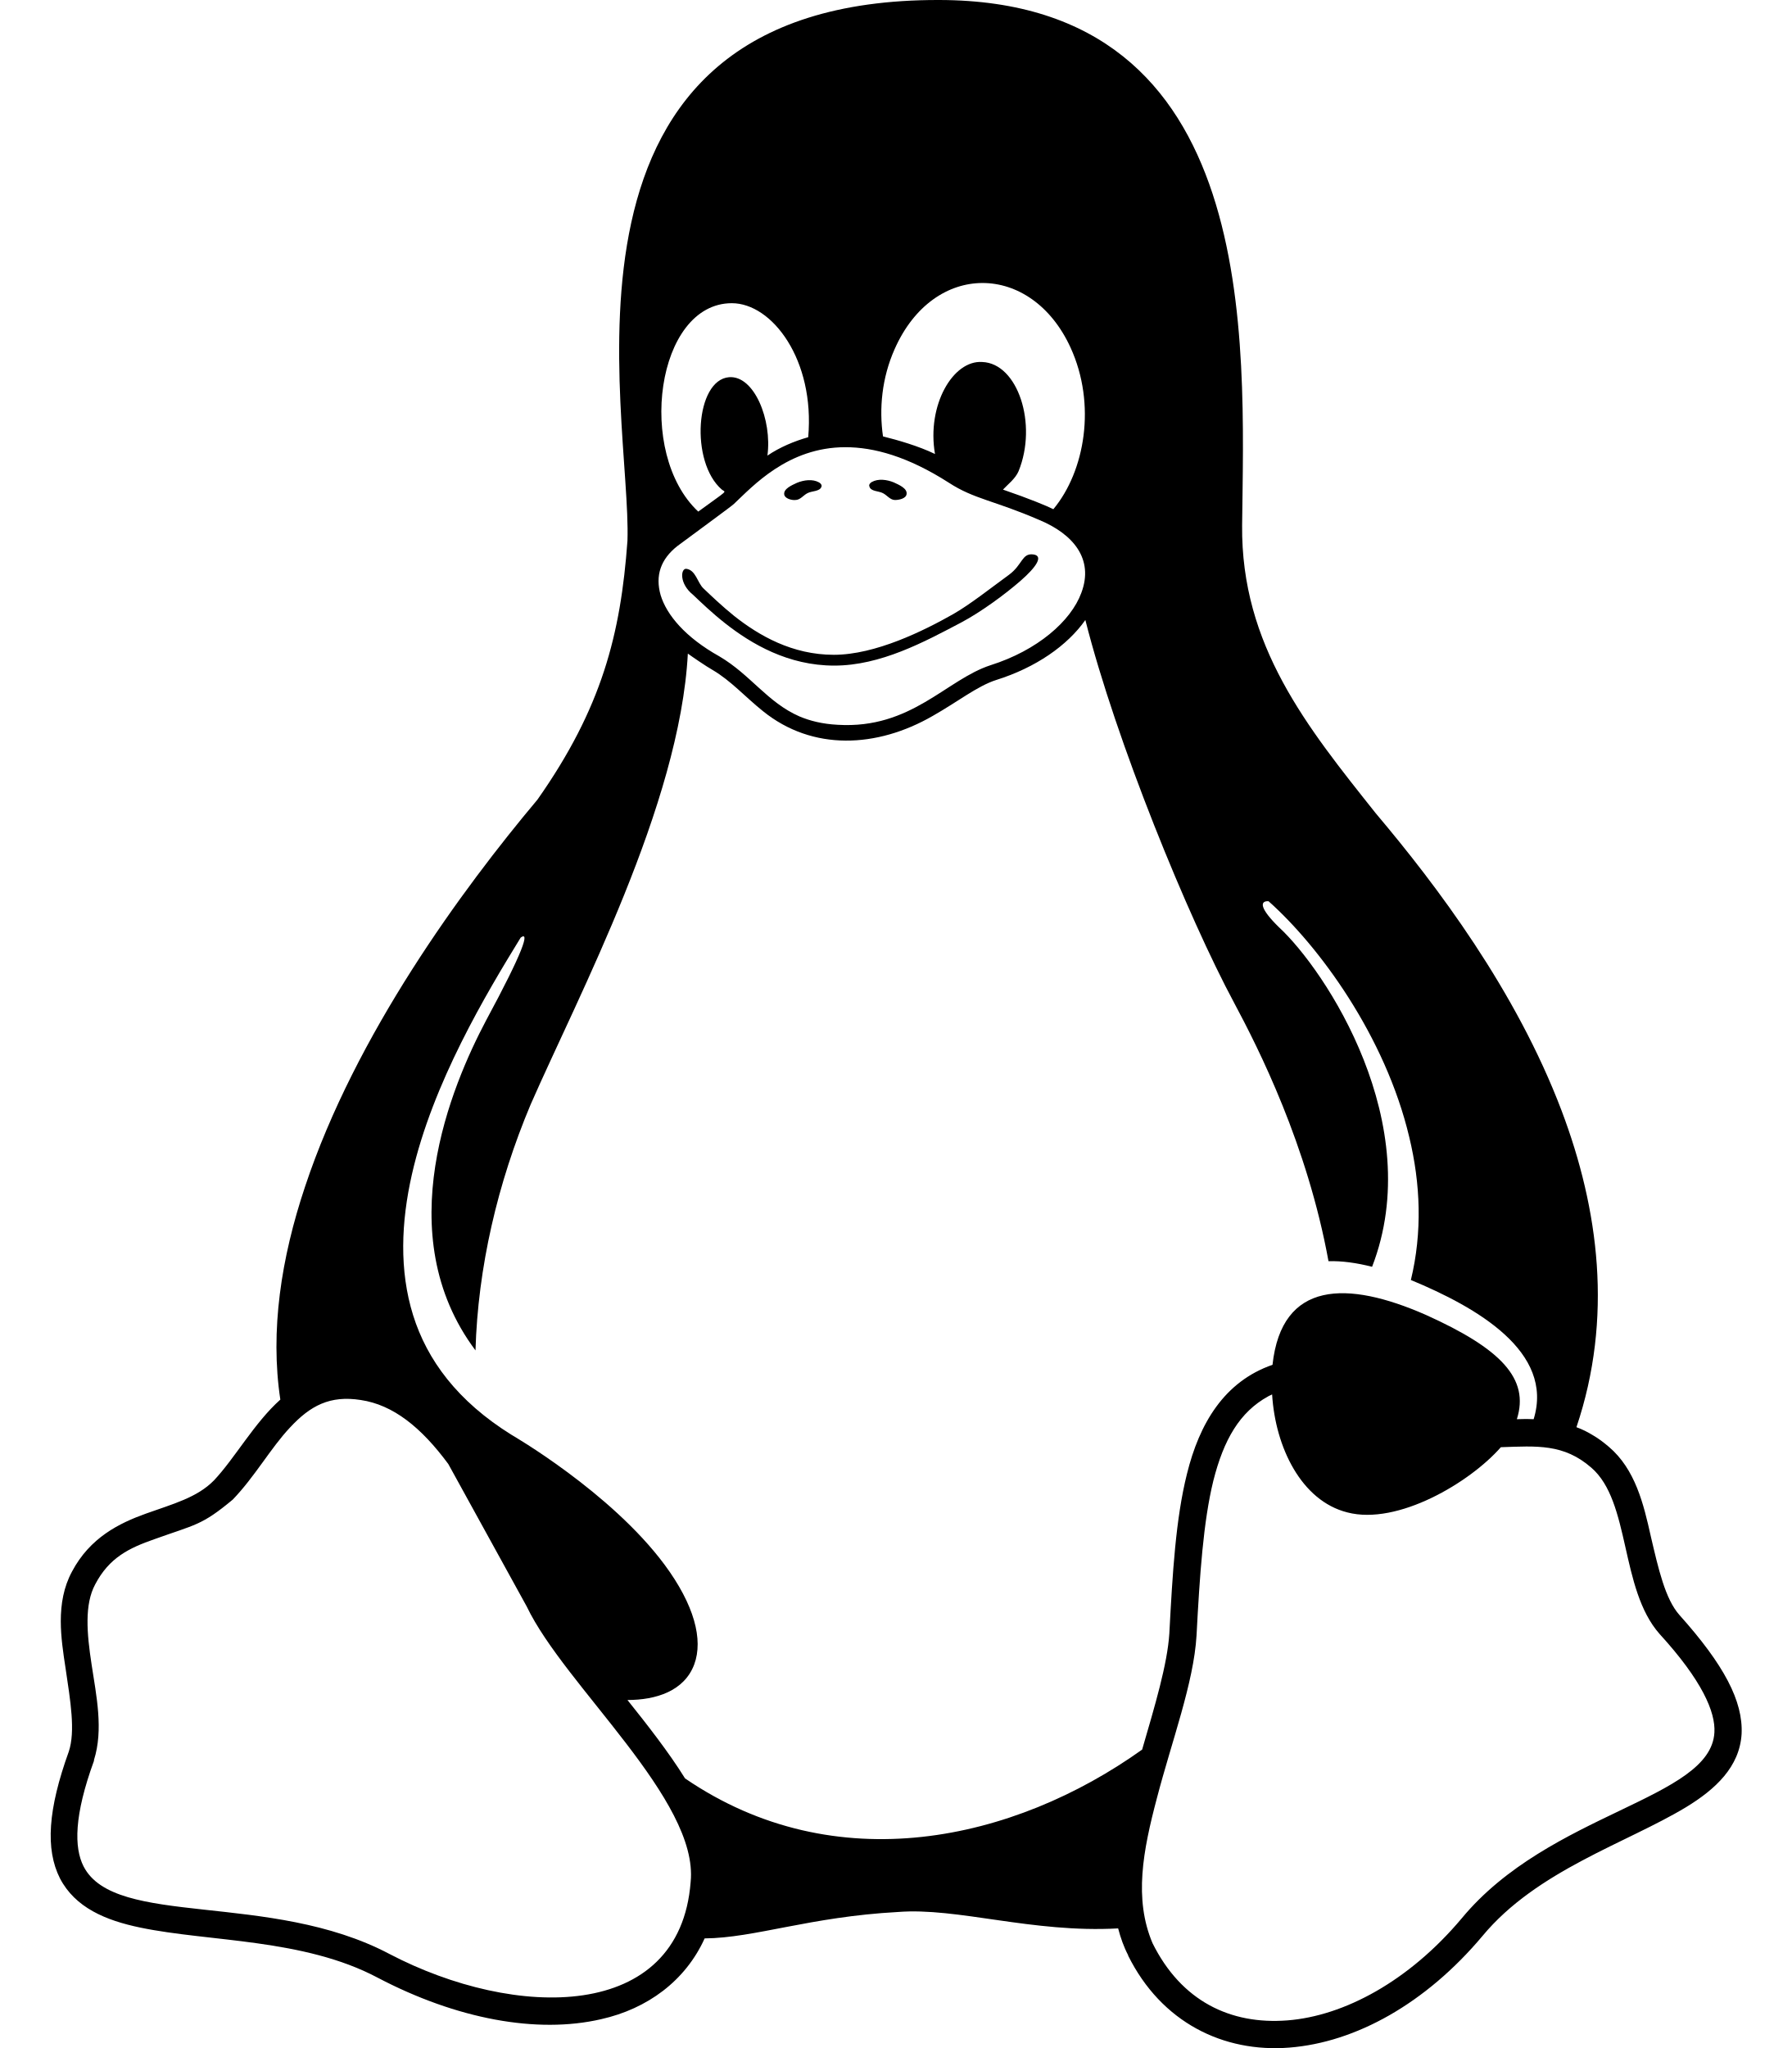
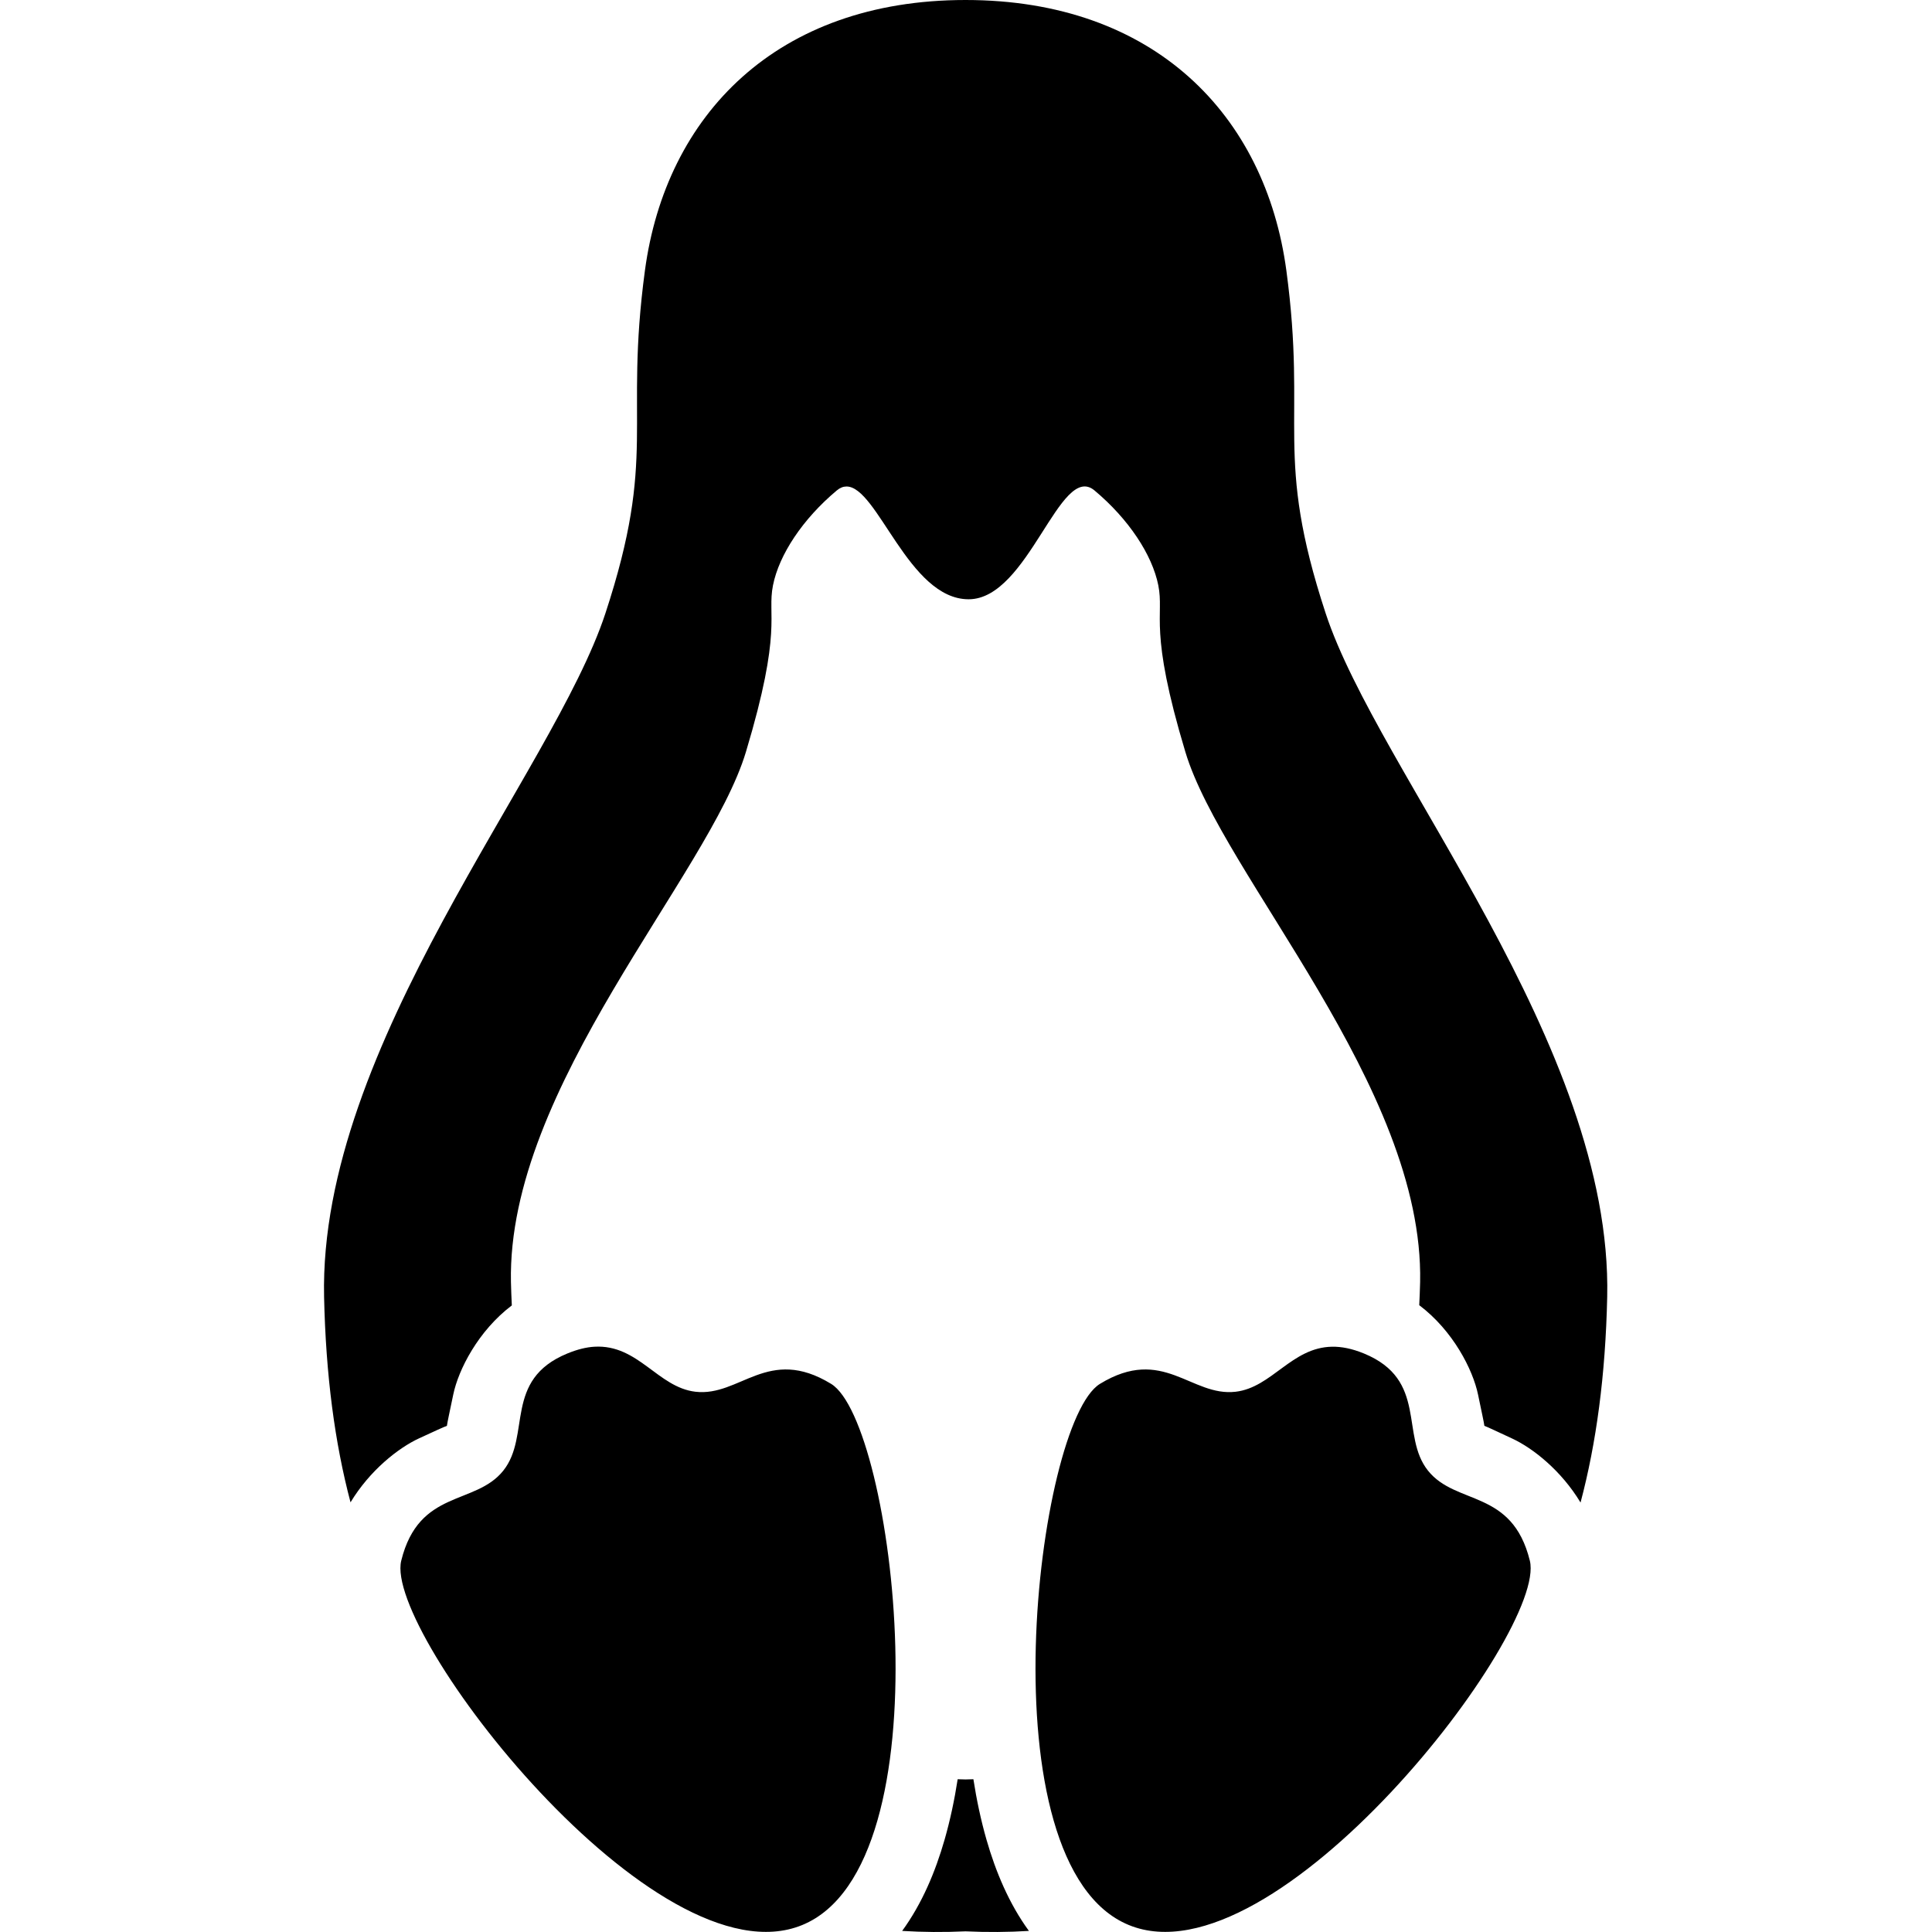
- <svg xmlns="http://www.w3.org/2000/svg" aria-hidden="true" focusable="false" data-prefix="fab" data-icon="linux" class="svg-inline--fa fa-linux fa-w-14" role="img" viewBox="0 0 448 512">
-   <path fill="currentColor" d="M220.8 123.3c1 .5 1.8 1.7 3 1.7 1.1 0 2.8-.4 2.9-1.5.2-1.4-1.9-2.3-3.2-2.9-1.7-.7-3.9-1-5.5-.1-.4.2-.8.7-.6 1.1.3 1.3 2.3 1.1 3.4 1.7zm-21.9 1.7c1.2 0 2-1.2 3-1.7 1.1-.6 3.1-.4 3.5-1.6.2-.4-.2-.9-.6-1.1-1.6-.9-3.8-.6-5.5.1-1.3.6-3.4 1.5-3.2 2.9.1 1 1.8 1.5 2.8 1.4zM420 403.8c-3.6-4-5.3-11.6-7.2-19.7-1.8-8.1-3.9-16.8-10.5-22.4-1.3-1.1-2.6-2.1-4-2.9-1.3-.8-2.7-1.5-4.1-2 9.2-27.3 5.6-54.5-3.7-79.1-11.4-30.1-31.3-56.4-46.5-74.4-17.1-21.5-33.7-41.9-33.4-72C311.1 85.4 315.7.1 234.8 0 132.4-.2 158 103.4 156.9 135.2c-1.7 23.4-6.4 41.8-22.5 64.7-18.9 22.5-45.5 58.8-58.1 96.7-6 17.9-8.8 36.1-6.2 53.3-6.5 5.8-11.4 14.7-16.6 20.2-4.2 4.3-10.3 5.9-17 8.3s-14 6-18.5 14.5c-2.1 3.9-2.8 8.1-2.8 12.4 0 3.9.6 7.9 1.2 11.8 1.2 8.1 2.5 15.7.8 20.8-5.2 14.4-5.9 24.4-2.2 31.7 3.8 7.3 11.4 10.5 20.1 12.3 17.3 3.6 40.8 2.7 59.3 12.5 19.8 10.4 39.9 14.1 55.9 10.4 11.6-2.6 21.1-9.6 25.9-20.2 12.5-.1 26.3-5.4 48.3-6.6 14.9-1.2 33.6 5.3 55.1 4.1.6 2.3 1.4 4.6 2.5 6.7v.1c8.3 16.7 23.8 24.3 40.3 23 16.6-1.3 34.1-11 48.3-27.9 13.6-16.4 36-23.2 50.9-32.2 7.4-4.5 13.4-10.1 13.9-18.3.4-8.2-4.4-17.3-15.5-29.7zM223.7 87.3c9.8-22.2 34.2-21.8 44-.4 6.5 14.2 3.6 30.9-4.3 40.4-1.6-.8-5.9-2.6-12.6-4.9 1.1-1.2 3.1-2.7 3.9-4.6 4.8-11.8-.2-27-9.1-27.3-7.3-.5-13.9 10.8-11.8 23-4.1-2-9.4-3.5-13-4.4-1-6.9-.3-14.6 2.9-21.8zM183 75.8c10.1 0 20.8 14.2 19.1 33.5-3.5 1-7.1 2.5-10.2 4.6 1.2-8.9-3.3-20.1-9.6-19.6-8.4.7-9.8 21.2-1.8 28.1 1 .8 1.9-.2-5.9 5.5-15.6-14.6-10.5-52.1 8.4-52.1zm-13.6 60.7c6.2-4.6 13.6-10 14.1-10.5 4.7-4.4 13.5-14.2 27.9-14.2 7.1 0 15.6 2.3 25.9 8.9 6.3 4.1 11.3 4.4 22.6 9.3 8.4 3.5 13.7 9.7 10.5 18.2-2.6 7.1-11 14.4-22.7 18.1-11.1 3.6-19.8 16-38.2 14.9-3.9-.2-7-1-9.6-2.1-8-3.5-12.2-10.4-20-15-8.6-4.8-13.2-10.4-14.7-15.3-1.4-4.9 0-9 4.2-12.3zm3.3 334c-2.7 35.1-43.9 34.4-75.3 18-29.9-15.8-68.6-6.5-76.5-21.9-2.4-4.7-2.4-12.7 2.6-26.4v-.2c2.4-7.6.6-16-.6-23.9-1.2-7.8-1.8-15 .9-20 3.5-6.7 8.5-9.1 14.8-11.3 10.3-3.7 11.8-3.4 19.6-9.9 5.5-5.7 9.5-12.9 14.3-18 5.1-5.5 10-8.1 17.7-6.9 8.1 1.2 15.1 6.8 21.9 16l19.6 35.6c9.5 19.9 43.1 48.4 41 68.9zm-1.4-25.9c-4.1-6.6-9.6-13.6-14.4-19.6 7.1 0 14.2-2.2 16.7-8.9 2.3-6.2 0-14.9-7.4-24.9-13.5-18.2-38.3-32.5-38.3-32.5-13.5-8.4-21.1-18.7-24.6-29.9s-3-23.3-.3-35.2c5.2-22.9 18.6-45.2 27.2-59.2 2.3-1.7.8 3.2-8.7 20.8-8.5 16.1-24.4 53.3-2.6 82.4.6-20.7 5.5-41.8 13.8-61.5 12-27.4 37.3-74.9 39.3-112.7 1.1.8 4.6 3.2 6.2 4.1 4.6 2.7 8.1 6.7 12.6 10.3 12.4 10 28.5 9.2 42.4 1.2 6.2-3.5 11.2-7.5 15.9-9 9.9-3.1 17.8-8.6 22.3-15 7.7 30.4 25.7 74.3 37.2 95.7 6.1 11.4 18.3 35.5 23.6 64.6 3.3-.1 7 .4 10.9 1.4 13.8-35.7-11.7-74.2-23.3-84.9-4.7-4.6-4.9-6.6-2.6-6.5 12.6 11.2 29.2 33.7 35.2 59 2.8 11.6 3.3 23.7.4 35.7 16.4 6.8 35.9 17.9 30.7 34.8-2.2-.1-3.2 0-4.2 0 3.2-10.1-3.9-17.6-22.8-26.1-19.6-8.6-36-8.6-38.3 12.5-12.1 4.2-18.3 14.7-21.4 27.3-2.8 11.2-3.6 24.7-4.4 39.9-.5 7.7-3.6 18-6.8 29-32.1 22.9-76.7 32.9-114.3 7.2zm257.4-11.5c-.9 16.8-41.2 19.9-63.2 46.5-13.2 15.7-29.4 24.4-43.6 25.5s-26.5-4.8-33.7-19.3c-4.7-11.1-2.4-23.1 1.1-36.3 3.7-14.2 9.2-28.8 9.9-40.6.8-15.2 1.7-28.5 4.2-38.7 2.6-10.3 6.6-17.2 13.7-21.1.3-.2.7-.3 1-.5.8 13.2 7.3 26.6 18.8 29.5 12.6 3.3 30.7-7.5 38.4-16.3 9-.3 15.7-.9 22.6 5.1 9.9 8.5 7.1 30.3 17.1 41.6 10.6 11.6 14 19.5 13.7 24.6zM173.3 148.7c2 1.9 4.7 4.5 8 7.1 6.6 5.2 15.8 10.6 27.3 10.6 11.6 0 22.5-5.9 31.8-10.8 4.9-2.6 10.9-7 14.8-10.4s5.9-6.3 3.1-6.6-2.6 2.6-6 5.1c-4.4 3.2-9.7 7.4-13.9 9.8-7.4 4.2-19.5 10.2-29.9 10.2s-18.7-4.8-24.9-9.7c-3.1-2.5-5.7-5-7.7-6.9-1.5-1.4-1.9-4.6-4.3-4.9-1.4-.1-1.8 3.7 1.7 6.5z" />
+ <svg xmlns="http://www.w3.org/2000/svg" width="777" height="777.285" id="svg4312" version="1.1">
+   <defs id="defs4314">
+     <linearGradient id="linearGradient3910-6-0-8-7-7-8">
+       <stop style="stop-color:#000000;stop-opacity:1;" offset="0" id="stop3912-5-9-3-8-7-4" />
+       <stop style="stop-color:#4c4c4c;stop-opacity:1;" offset="1" id="stop3914-0-1-3-0-6-9" />
+     </linearGradient>
+     <linearGradient id="linearGradient3910-6-0-8-7-81">
+       <stop style="stop-color:#ffffff;stop-opacity:1;" offset="0" id="stop3912-5-9-3-8-5" />
+       <stop style="stop-color:#a6a6a6;stop-opacity:1;" offset="1" id="stop3914-0-1-3-0-64" />
+     </linearGradient>
+     <linearGradient id="linearGradient4565-3">
+       <stop style="stop-color:#939393;stop-opacity:1;" offset="0" id="stop4567-1" />
+       <stop style="stop-color:#000000;stop-opacity:1;" offset="1" id="stop4569-9" />
+     </linearGradient>
+     <linearGradient id="linearGradient4617-7">
+       <stop id="stop4619-9" offset="0" style="stop-color:#ffffff;stop-opacity:0;" />
+       <stop id="stop4621-5" offset="1" style="stop-color:#a6a6a6;stop-opacity:0.5" />
+     </linearGradient>
+     <clipPath clipPathUnits="userSpaceOnUse" id="clipPath4719-2">
+       <rect style="color:#000000;display:inline;overflow:visible;visibility:visible;fill:#000000;fill-opacity:1;fill-rule:nonzero;stroke:none;stroke-width:15;marker:none;enable-background:accumulate" id="rect4721-4" width="1352.342" height="1135.79" x="-490.555" y="-358.505" />
+     </clipPath>
+   </defs>
+   <g id="layer5" style="display:inline">
+     <path style="color:#000000;display:inline;overflow:visible;visibility:visible;fill:#000000;fill-opacity:1;fill-rule:nonzero;stroke:none;stroke-width:15;marker:none;enable-background:accumulate" d="M 388.456,-1.532035e-6 C 312.473,-1.532035e-6 267.866,46.353 259.465,108.855 c -8.401,62.502 5.125,73.955 -15.915,137.96 -21.04,64.003 -115.37,173.72 -113.164,274.952 0.687,31.517 4.316,58.806 10.639,82.653 7.752,-12.845 19.238,-21.897 27.609,-25.763 6.535,-3.017 9.694,-4.468 11.167,-5.012 0.214,-1.619 1.042,-5.306 2.55,-12.574 2.071,-9.982 10.008,-25.611 23.565,-35.875 -0.138,-3.109 -0.288,-6.187 -0.352,-9.408 -1.566,-78.518 79.586,-163.582 94.523,-213.226 14.937,-49.642 8.439,-54.755 10.903,-67.089 2.464,-12.334 11.976,-26.702 25.675,-38.161 1.305,-1.092 2.575,-1.571 3.869,-1.583 12.489,-0.118 24.987,45.348 49.152,45.371 24.165,0.028 36.736,-55.425 50.647,-43.788 13.699,11.459 23.211,25.826 25.675,38.161 2.464,12.334 -4.034,17.447 10.903,67.089 14.937,49.644 96.001,134.708 94.435,213.226 -0.065,3.191 -0.217,6.239 -0.352,9.32 13.617,10.262 21.577,25.956 23.653,35.963 1.508,7.268 2.336,10.955 2.55,12.574 1.469,0.543 4.641,2.078 11.167,5.1 8.374,3.877 19.791,12.913 27.522,25.763 6.34,-23.871 10.04,-51.178 10.727,-82.741 C 648.819,420.535 554.402,310.818 533.362,246.815 512.322,182.811 525.936,171.358 517.535,108.855 509.134,46.353 464.439,-1.532035e-6 388.456,-1.532035e-6 Z M 239.154,541.814 c -3.262,0.189 -6.868,1.066 -10.903,2.726 -25.826,10.622 -14.481,32.999 -25.763,47.13 -11.282,14.132 -33.934,7.325 -41.062,36.226 -7.128,28.902 102.438,170.804 161.348,146.577 58.911,-24.228 37.006,-202.186 11.607,-217.711 -25.398,-15.525 -36.643,5.271 -54.603,3.165 -15.153,-1.777 -23.005,-19.132 -40.623,-18.113 z m 296.758,0 c -16.296,0.281 -24.184,16.402 -38.776,18.113 -17.96,2.105 -29.205,-18.69 -54.603,-3.165 -25.399,15.525 -47.304,193.483 11.607,217.711 58.91,24.228 168.476,-117.675 161.348,-146.577 -7.128,-28.902 -29.693,-22.095 -40.975,-36.226 -11.282,-14.131 0.065,-36.508 -25.763,-47.13 -4.843,-1.991 -9.077,-2.79 -12.838,-2.726 z M 385.291,715.824 c -1.287,8.317 -3.015,16.478 -5.276,24.356 -3.684,12.84 -9.061,25.708 -17.058,36.666 8.288,0.514 16.783,0.581 25.499,0.174 8.716,0.406 17.208,0.338 25.499,-0.174 -7.997,-10.959 -13.374,-23.826 -17.058,-36.666 -2.26,-7.878 -3.988,-16.04 -5.276,-24.356 -1.055,0.028 -2.101,0.087 -3.165,0.087 -1.065,0 -2.111,-0.068 -3.165,-0.087 z" id="path4372-7" />
+   </g>
</svg>
